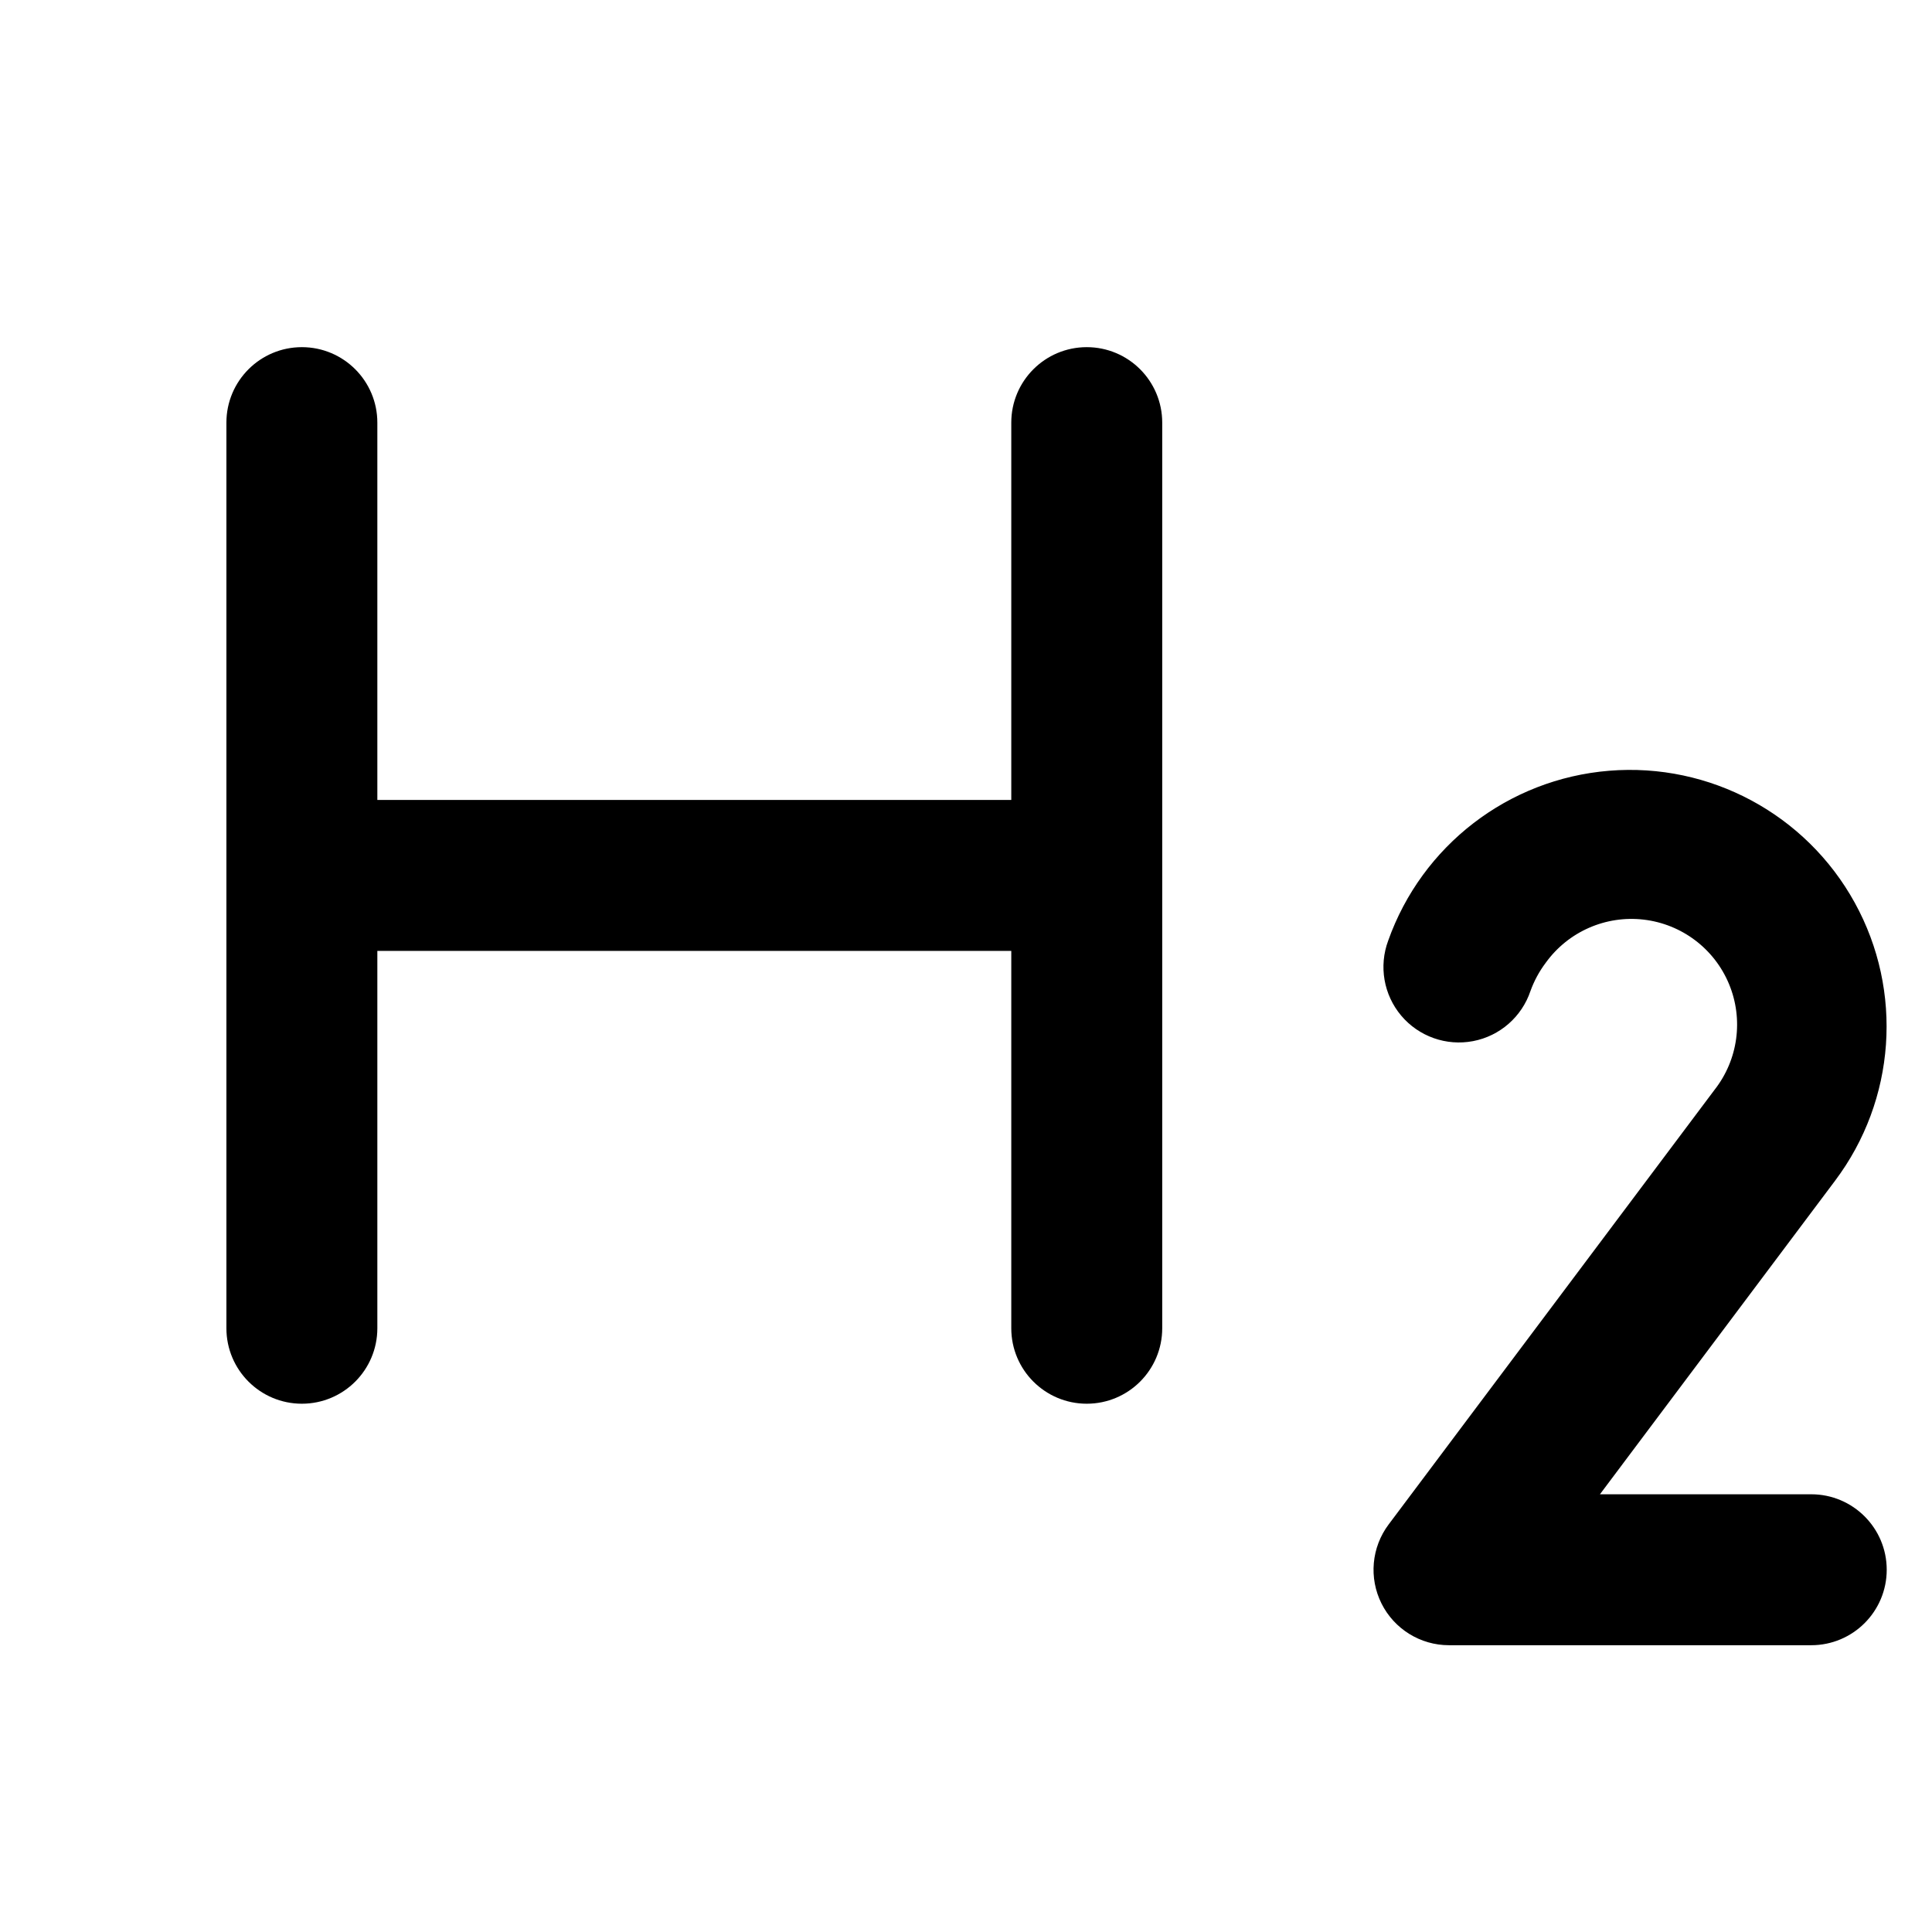
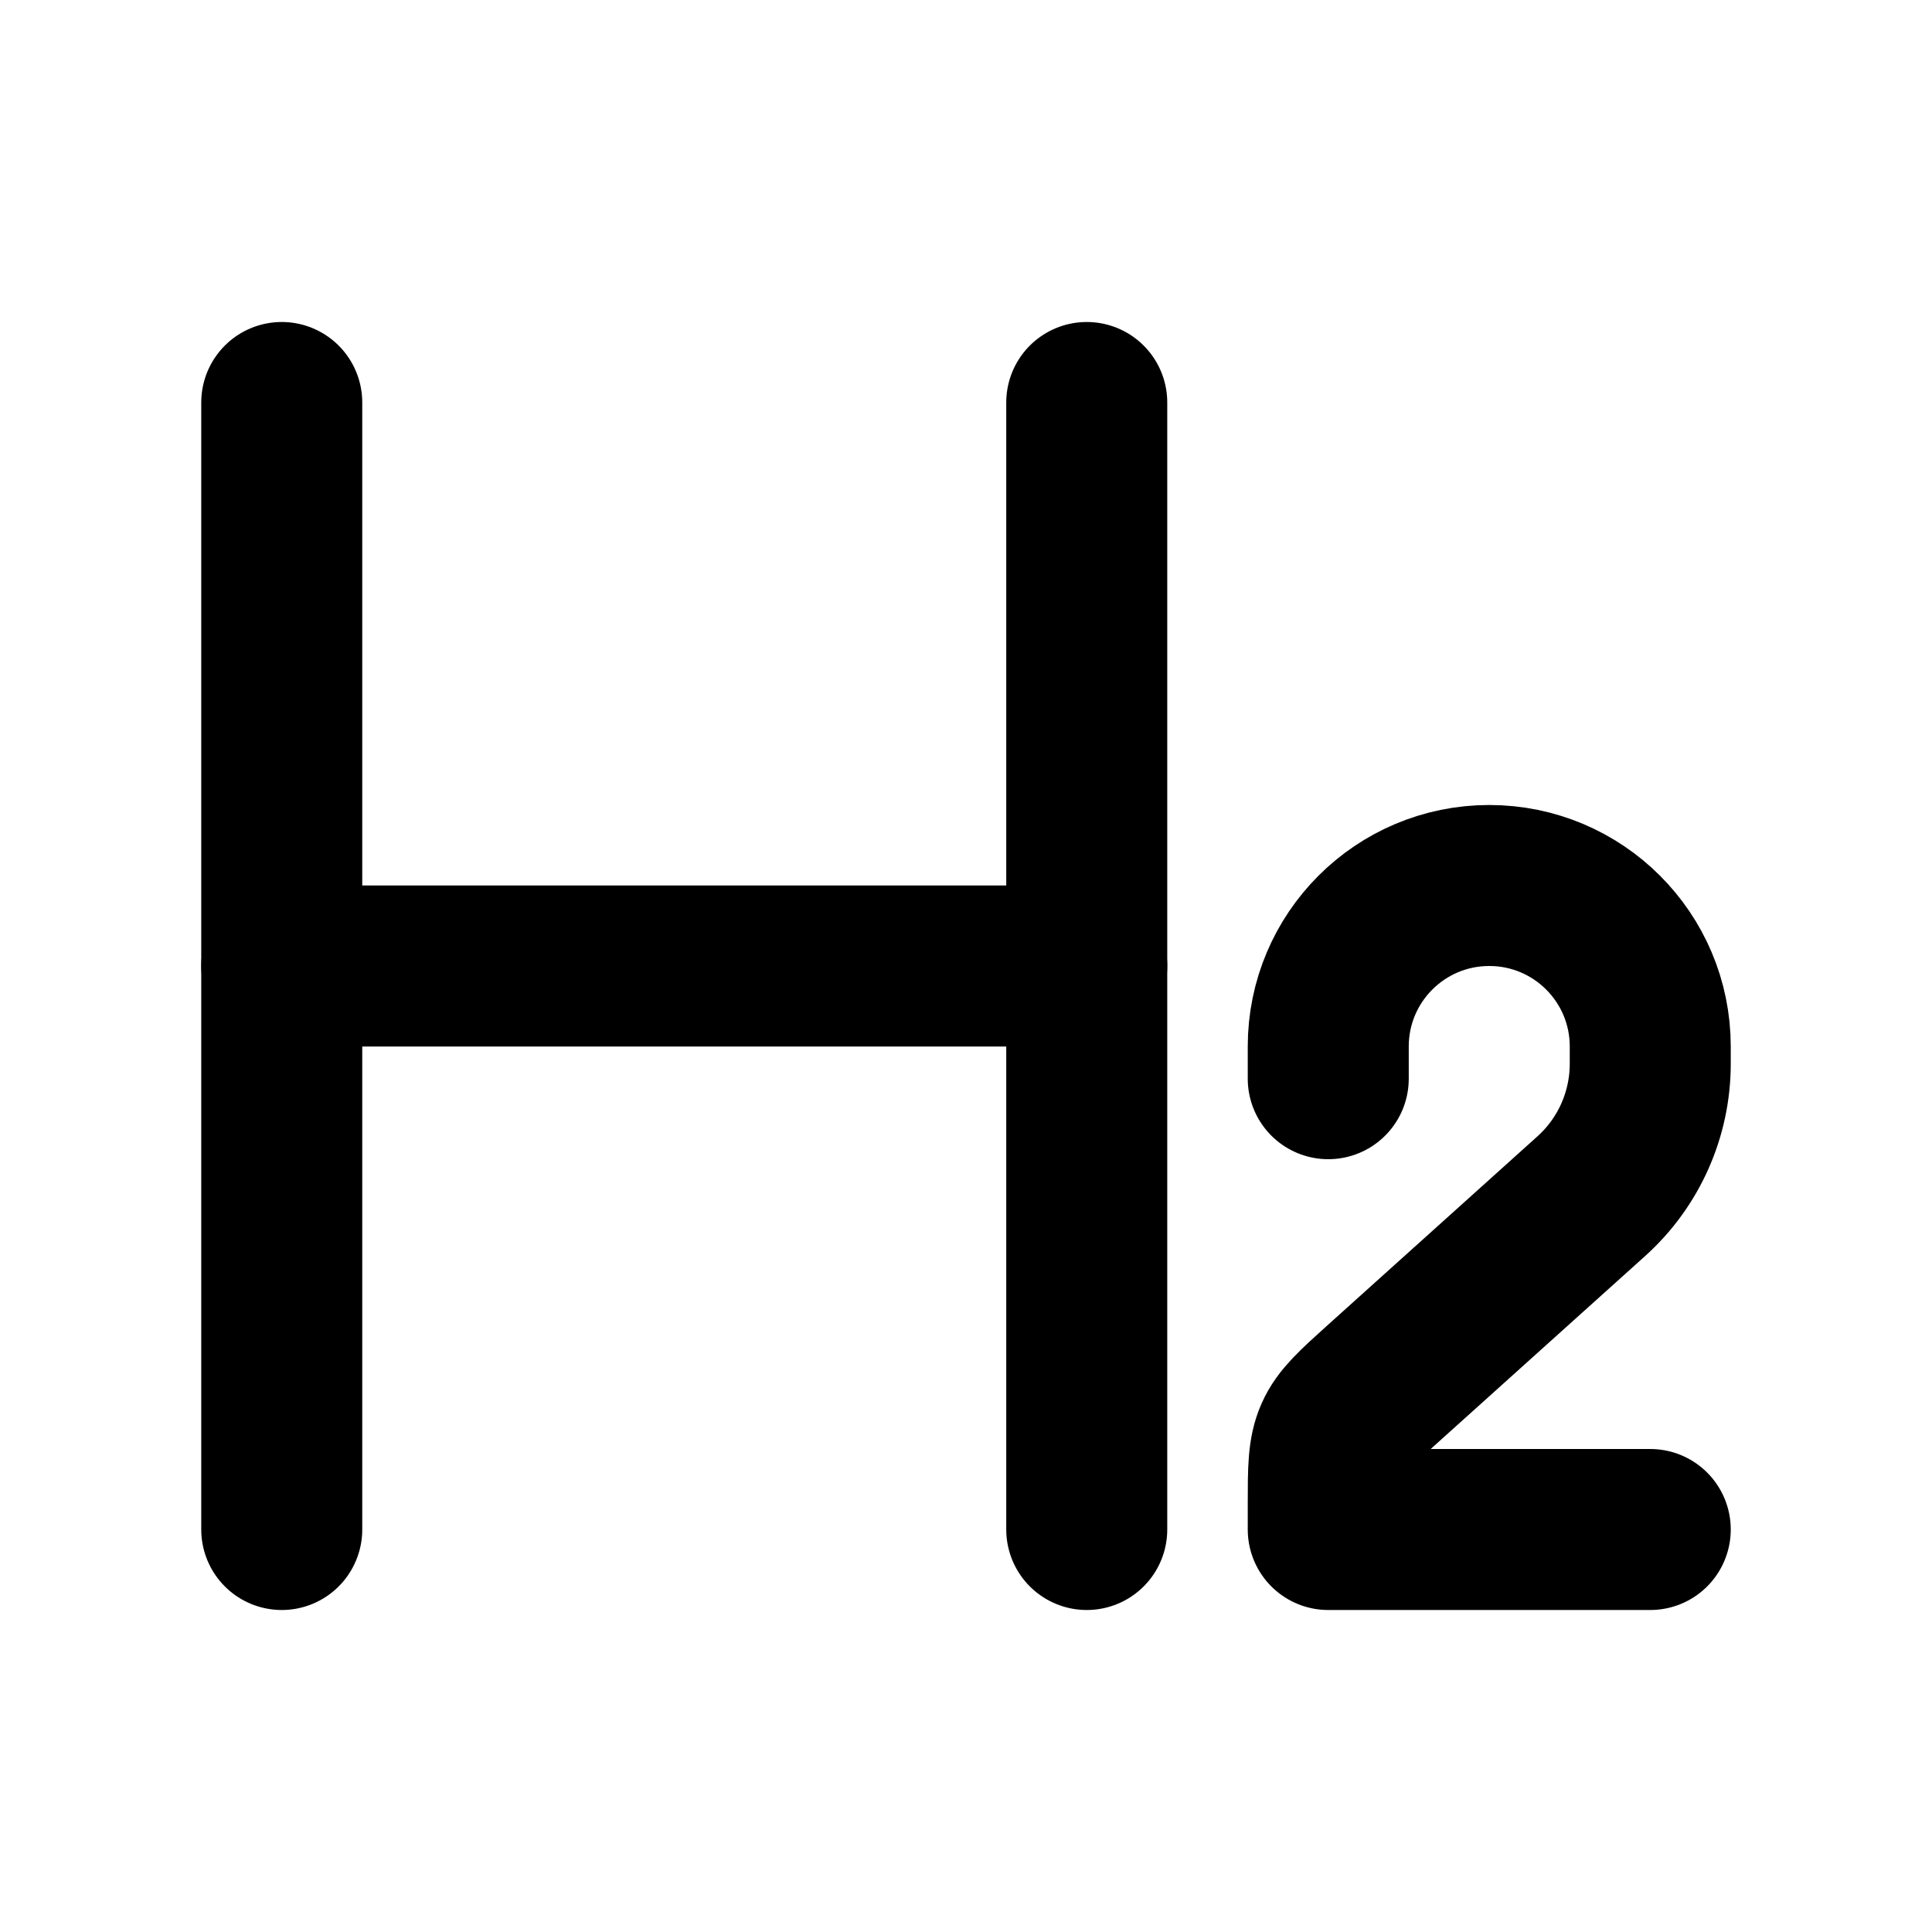
- <svg xmlns="http://www.w3.org/2000/svg" width="24" height="24" stroke="#000000" stroke-width="4" stroke-linejoin="round" viewBox="0 0 256 256" fill="#000000">
-   <path d="M152,56V176a8,8,0,0,1-16,0V124H48v52a8,8,0,0,1-16,0V56a8,8,0,0,1,16,0v52h88V56a8,8,0,0,1,16,0Zm88,144H208l33.55-44.74a32,32,0,1,0-55.73-29.93,8,8,0,1,0,15.08,5.34,16.28,16.28,0,0,1,2.32-4.3,16,16,0,1,1,25.54,19.27L185.6,203.2A8,8,0,0,0,192,216h48a8,8,0,0,0,0-16Z" />
+ <svg xmlns="http://www.w3.org/2000/svg" width="24" height="24" viewBox="0 0 24 24" fill="none">
+   <path d="M3.5 5V19" stroke="#000000" stroke-linecap="round" stroke-linejoin="round" stroke-width="2" />
+   <path d="M13.5 5V19" stroke="#000000" stroke-linecap="round" stroke-linejoin="round" stroke-width="2" />
+   <path d="M20.5 19H16.5V18.691C16.5 18.252 16.5 18.033 16.587 17.838C16.673 17.644 16.836 17.498 17.162 17.204L19.767 14.86C20.234 14.44 20.5 13.842 20.5 13.214V13C20.5 11.895 19.605 11 18.5 11C17.395 11 16.5 11.895 16.5 13V13.4" stroke="#000000" stroke-linecap="round" stroke-linejoin="round" stroke-width="2" />
+   <path d="M3.5 12L13.5 12" stroke="#000000" stroke-linecap="round" stroke-linejoin="round" stroke-width="2" />
</svg>
